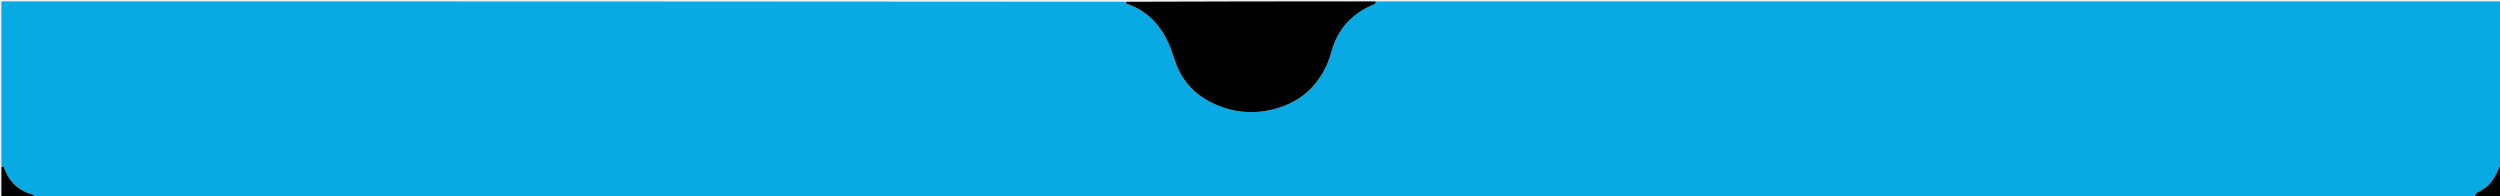
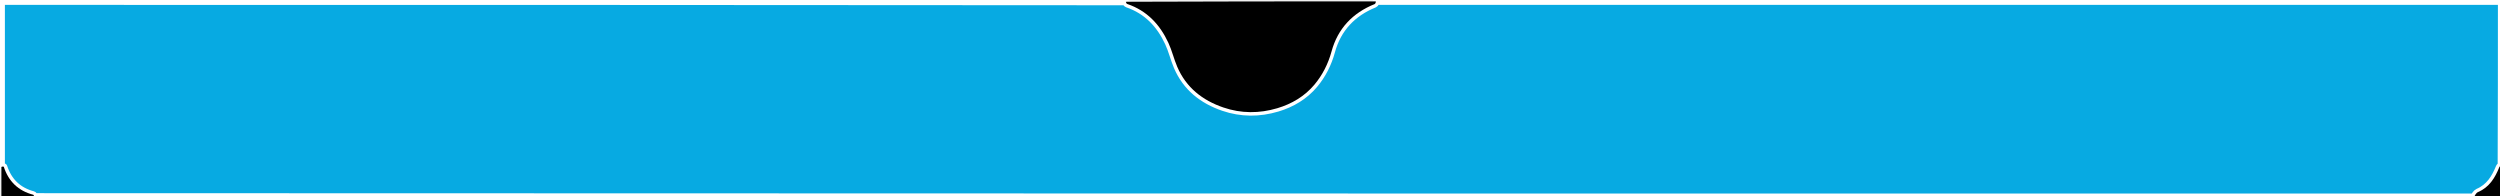
<svg xmlns="http://www.w3.org/2000/svg" version="1.1" id="Layer_1" x="0px" y="0px" width="100%" viewBox="0 0 1789 140" enable-background="new 0 0 1789 140" xml:space="preserve">
-   <path fill="#07AAE2" opacity="1" stroke="none" d=" M1,119   C1,79.684 1,40.369 1,1   C269.028,1 537.056,1 805.202,1.267   C805.78,1.986 806.163,2.668 806.714,2.856   C820.753,7.651 830.048,17.56 836.107,30.661   C838.657,36.174 840.04,42.216 842.439,47.809   C848.814,62.672 860.526,71.817 875.449,76.917   C888.167,81.263 901.174,81.274 914.067,77.429   C924.447,74.334 933.623,68.876 940.559,60.625   C946.363,53.719 950.414,45.735 952.873,36.739   C957.316,20.481 967.936,9.259 983.651,2.937   C984.262,2.691 984.557,1.663 985,1   C1253.212,1 1521.425,1 1790,1   C1790,40.027 1790,79.056 1789.823,118.211   C1789.25,118.781 1788.692,119.159 1788.484,119.677   C1785.412,127.338 1781.302,134.026 1773.227,137.47   C1771.892,138.039 1771.063,139.793 1770,141   C1188.305,141 606.611,141 24.799,140.726   C24.359,140.071 24.101,139.451 23.705,139.346   C13.056,136.52 6.132,129.833 2.722,119.388   C2.628,119.102 1.595,119.122 1,119  z" />
+   <path fill="#07AAE2" opacity="1" stroke="white" stroke-width="5" d=" M1,119   C1,79.684 1,40.369 1,1   C269.028,1 537.056,1 805.202,1.267   C805.78,1.986 806.163,2.668 806.714,2.856   C820.753,7.651 830.048,17.56 836.107,30.661   C838.657,36.174 840.04,42.216 842.439,47.809   C848.814,62.672 860.526,71.817 875.449,76.917   C888.167,81.263 901.174,81.274 914.067,77.429   C924.447,74.334 933.623,68.876 940.559,60.625   C946.363,53.719 950.414,45.735 952.873,36.739   C957.316,20.481 967.936,9.259 983.651,2.937   C984.262,2.691 984.557,1.663 985,1   C1253.212,1 1521.425,1 1790,1   C1790,40.027 1790,79.056 1789.823,118.211   C1789.25,118.781 1788.692,119.159 1788.484,119.677   C1785.412,127.338 1781.302,134.026 1773.227,137.47   C1771.892,138.039 1771.063,139.793 1770,141   C1188.305,141 606.611,141 24.799,140.726   C24.359,140.071 24.101,139.451 23.705,139.346   C13.056,136.52 6.132,129.833 2.722,119.388   C2.628,119.102 1.595,119.122 1,119  z" />
  <path fill="#000000" opacity="1" stroke="none" d=" M984.531,1   C984.557,1.663 984.262,2.691 983.651,2.937   C967.936,9.259 957.316,20.481 952.873,36.739   C950.414,45.735 946.363,53.719 940.559,60.625   C933.623,68.876 924.447,74.334 914.067,77.429   C901.174,81.274 888.167,81.263 875.449,76.917   C860.526,71.817 848.814,62.672 842.439,47.809   C840.04,42.216 838.657,36.174 836.107,30.661   C830.048,17.56 820.753,7.651 806.714,2.856   C806.163,2.668 805.78,1.986 805.66,1.267   C865.354,1 924.708,1 984.531,1  z" />
  <path fill="#000000" opacity="1" stroke="none" d=" M1,119.469   C1.595,119.122 2.628,119.102 2.722,119.388   C6.132,129.833 13.056,136.52 23.705,139.346   C24.101,139.451 24.359,140.071 24.341,140.726   C16.409,141 8.817,141 1,141   C1,133.981 1,126.959 1,119.469  z" />
  <path fill="#000000" opacity="1" stroke="none" d=" M1770.469,141   C1771.063,139.793 1771.892,138.039 1773.227,137.47   C1781.302,134.026 1785.412,127.338 1788.484,119.677   C1788.692,119.159 1789.25,118.781 1789.823,118.669   C1790,126.256 1790,133.512 1790,141   C1783.648,141 1777.293,141 1770.469,141  z" />
</svg>
